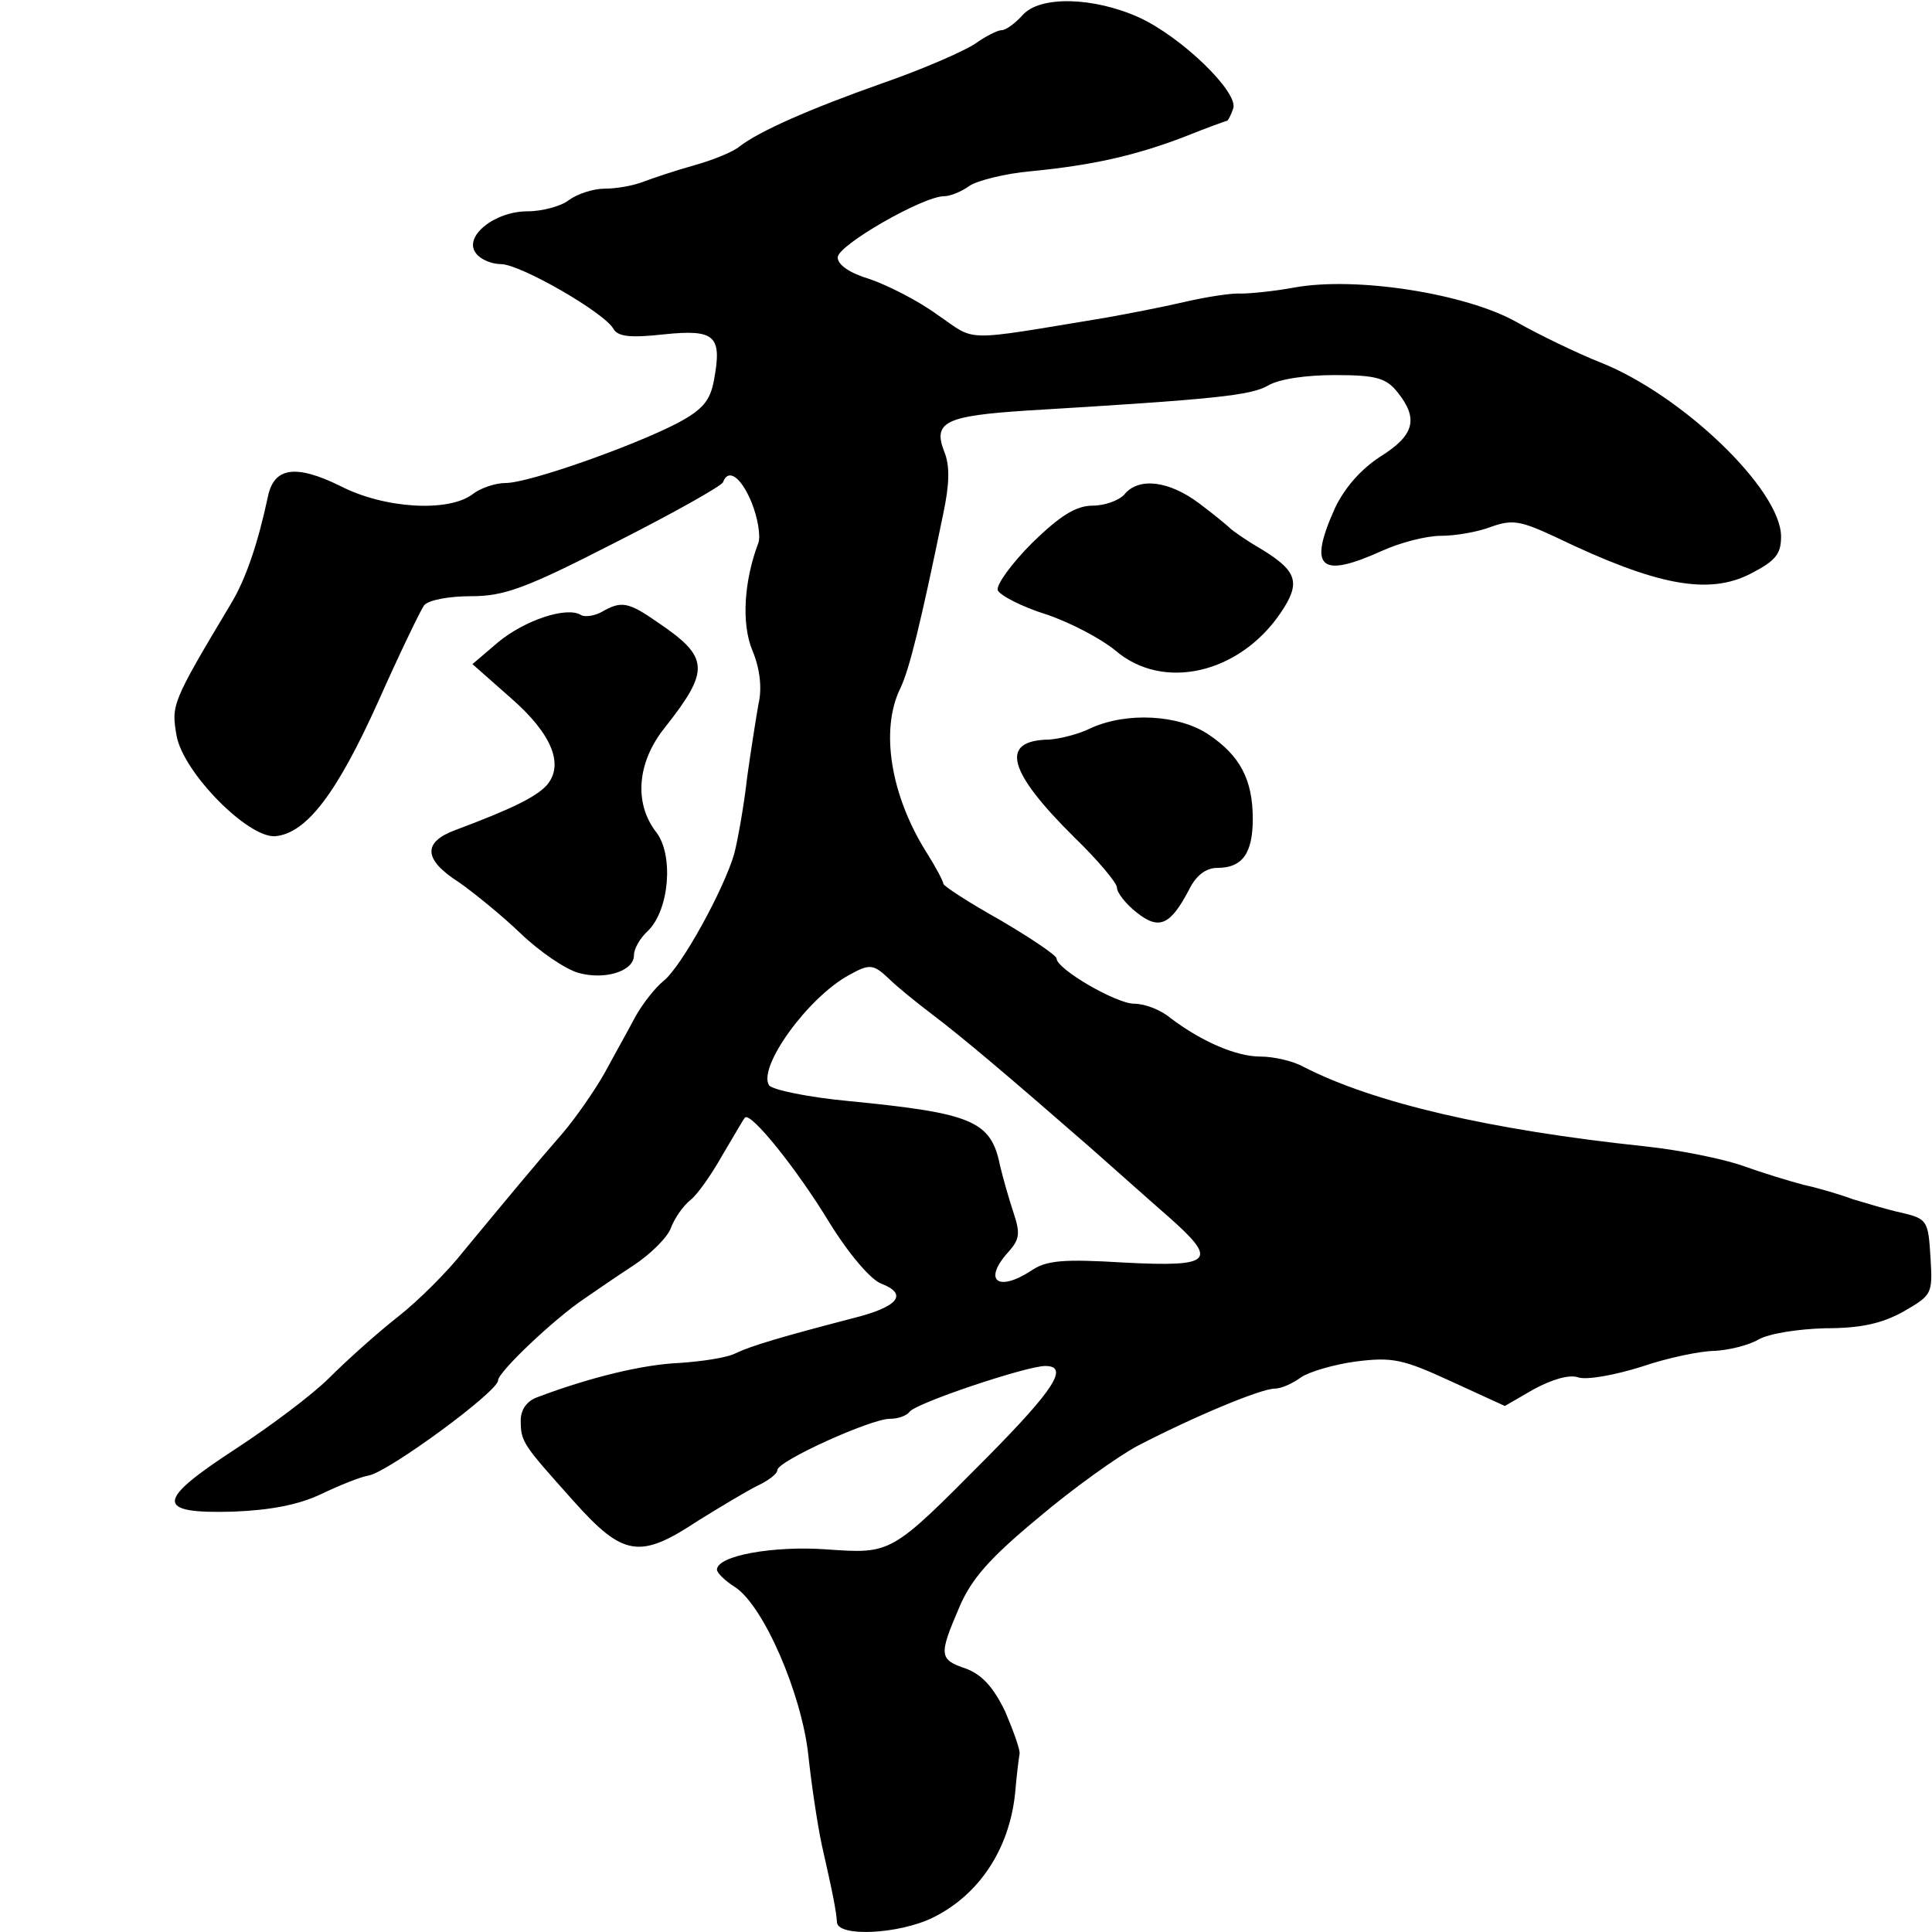
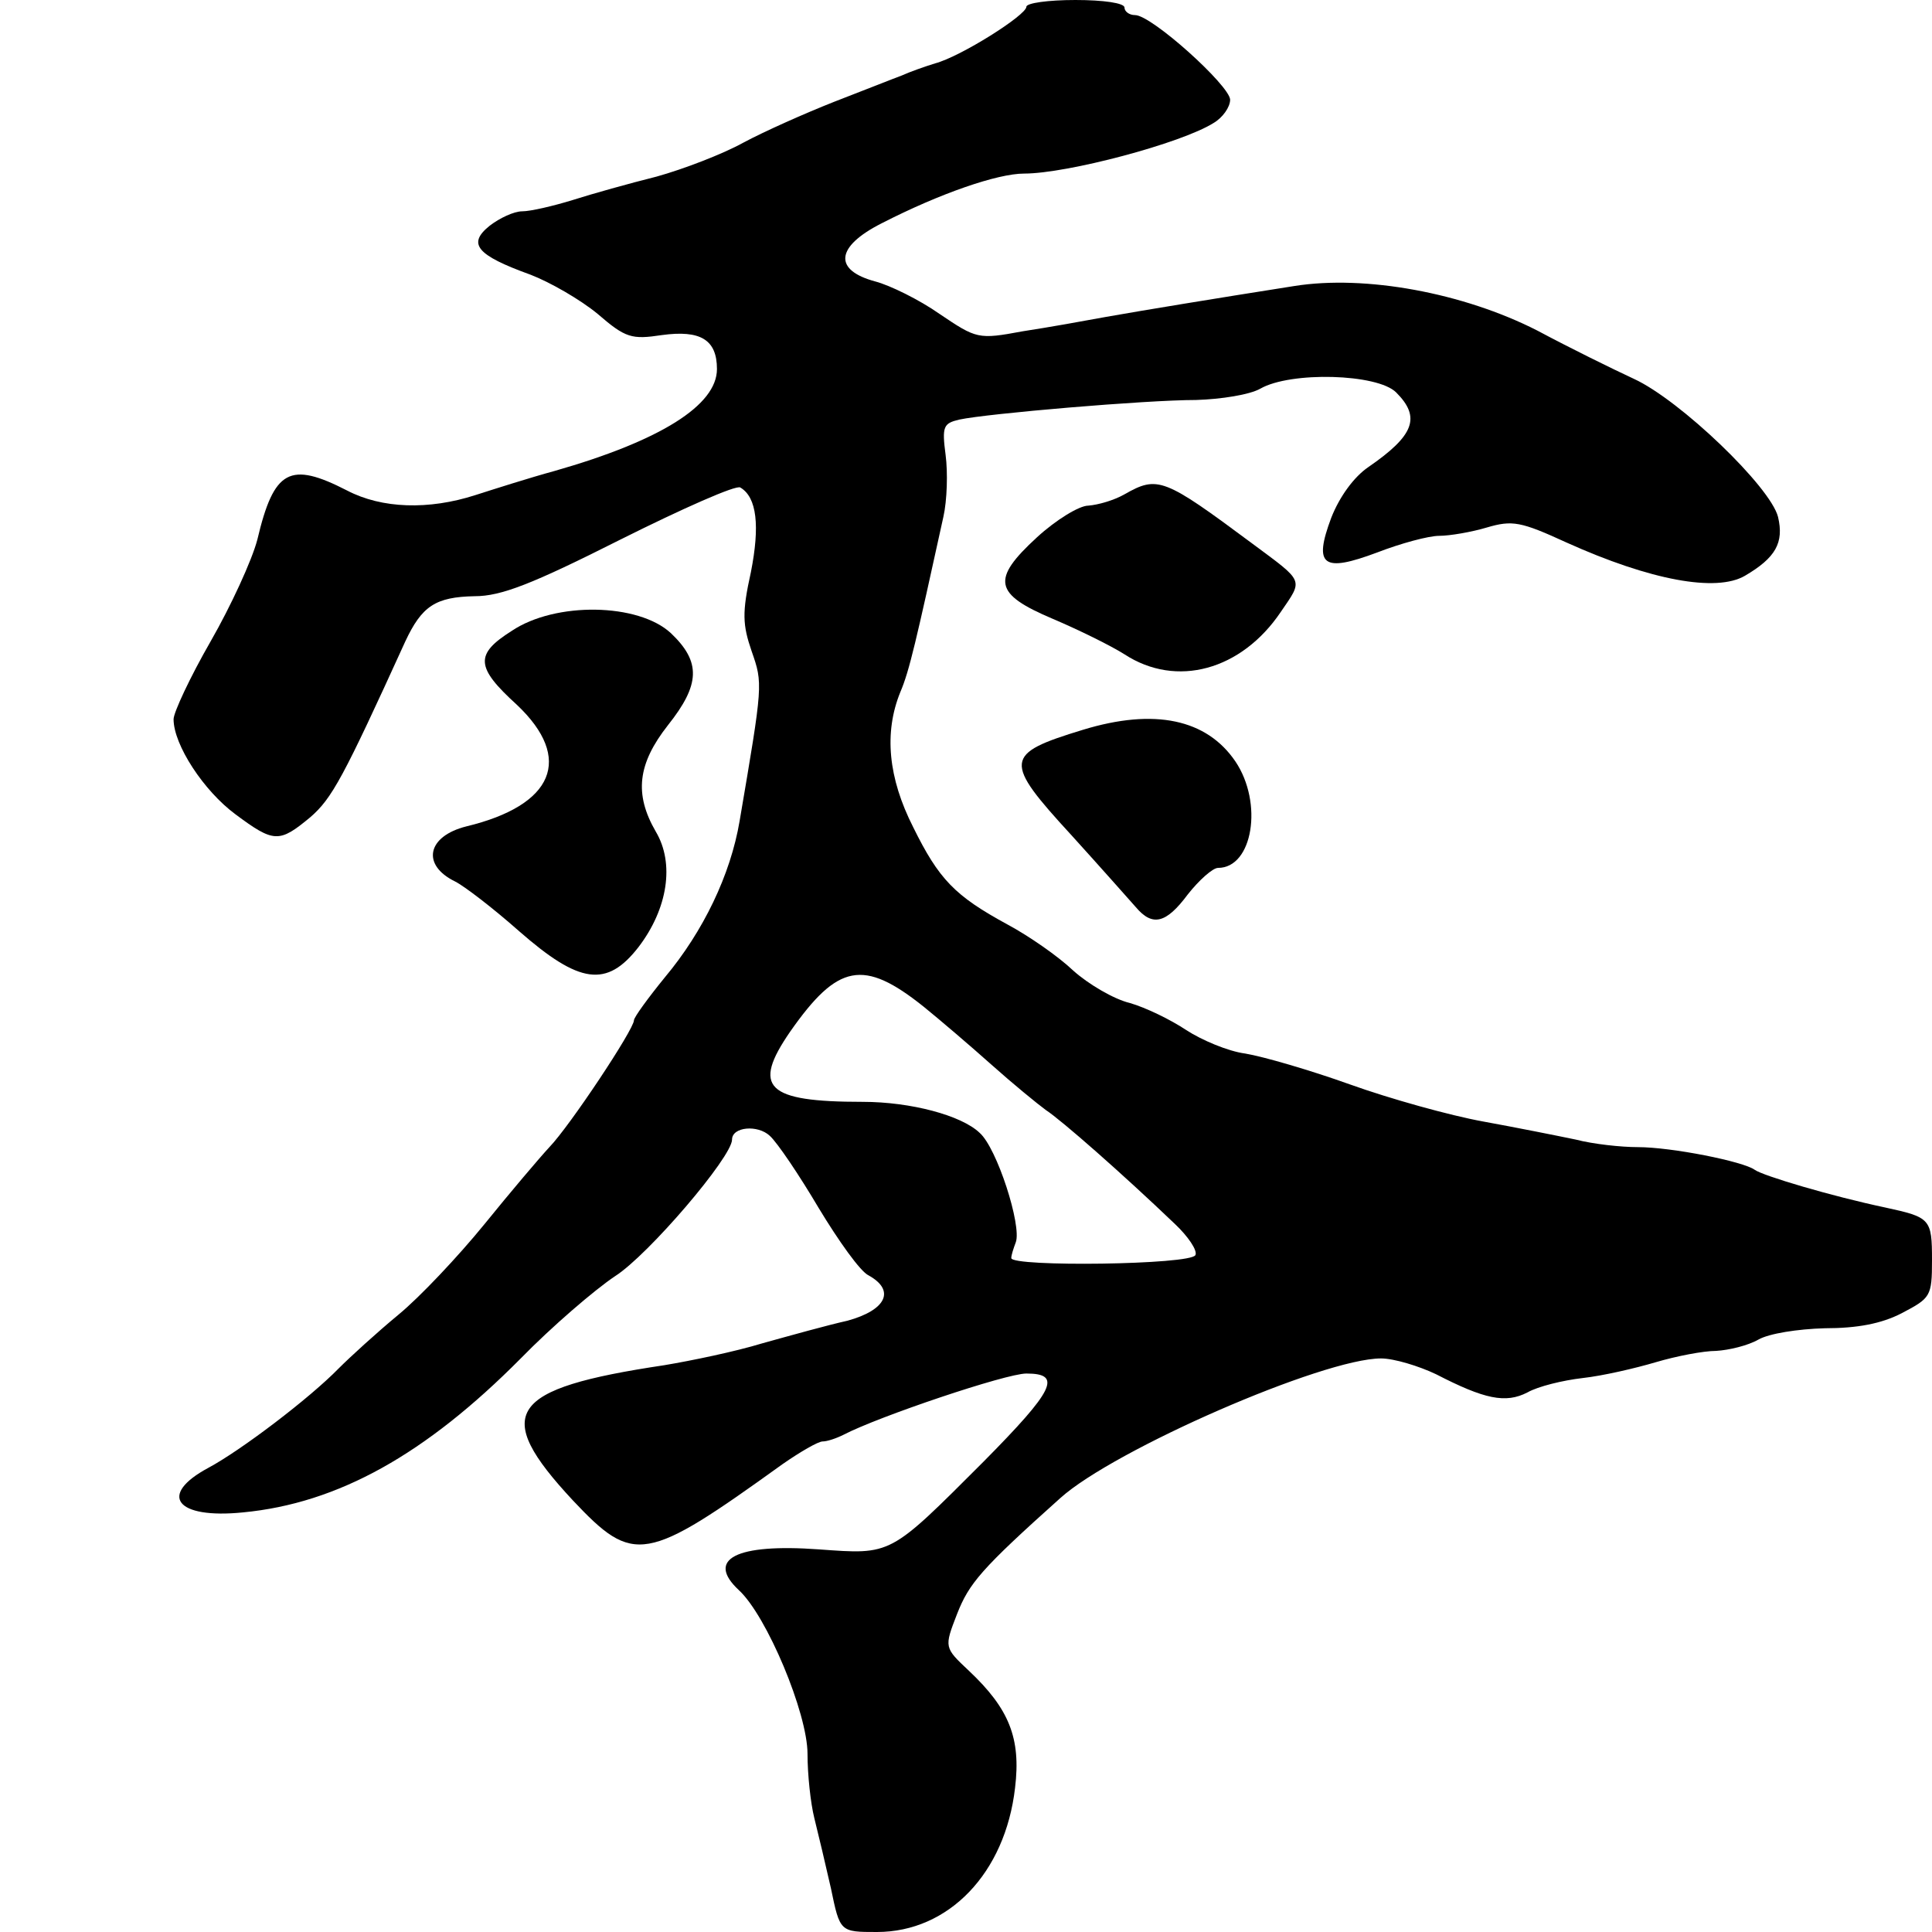
<svg xmlns="http://www.w3.org/2000/svg" version="1.0" width="256pt" height="256pt" viewBox="0 0 256 256" preserveAspectRatio="xMidYMid meet">
  <g transform="translate(0,256) scale(0.1,-0.1)" fill="#000000" stroke="none">
-     <path d="M1355 2540 c-10 -11 -22 -20 -28 -20 -5 0 -21 -8 -35 -18 -15 -10 -70 -34 -122 -52 -99 -35 -164 -64 -190 -84 -8 -7 -35 -18 -60 -25 -25 -7 -55 -17 -68 -22 -13 -5 -35 -9 -51 -9 -15 0 -36 -7 -47 -15 -10 -8 -35 -15 -55 -15 -44 0 -86 -34 -68 -56 6 -8 21 -14 33 -14 25 0 137 -64 149 -86 6 -10 22 -12 67 -7 68 7 77 -2 66 -61 -5 -27 -15 -39 -49 -57 -58 -30 -196 -79 -227 -79 -14 0 -34 -7 -44 -15 -32 -24 -117 -19 -175 11 -59 29 -88 25 -96 -14 -13 -61 -29 -109 -49 -142 -79 -132 -79 -134 -72 -175 9 -49 95 -136 131 -133 41 4 81 56 136 178 28 63 56 121 61 128 6 7 33 12 62 12 44 0 72 10 191 71 77 39 141 75 143 80 7 19 24 7 38 -27 8 -20 12 -44 9 -53 -19 -50 -23 -107 -8 -143 10 -24 13 -50 8 -71 -3 -17 -10 -61 -15 -97 -4 -36 -12 -81 -17 -101 -14 -48 -70 -150 -94 -169 -10 -8 -27 -29 -37 -47 -9 -17 -28 -51 -41 -75 -13 -23 -38 -59 -55 -79 -35 -40 -73 -86 -131 -156 -21 -27 -61 -67 -88 -88 -28 -22 -68 -58 -91 -81 -22 -22 -78 -64 -124 -94 -106 -69 -107 -86 -3 -83 50 2 86 9 116 23 23 11 52 23 64 25 26 5 171 111 171 126 0 11 75 82 114 108 13 9 42 29 65 44 23 15 46 38 50 50 5 13 16 29 26 37 9 7 28 34 42 59 15 25 28 48 30 50 7 9 69 -68 112 -139 26 -42 55 -76 69 -81 36 -14 22 -31 -39 -46 -92 -24 -133 -36 -154 -46 -11 -6 -45 -11 -75 -13 -48 -2 -118 -19 -187 -45 -15 -5 -23 -17 -23 -31 0 -29 3 -32 70 -107 66 -74 88 -77 165 -26 29 18 64 39 78 46 15 7 27 16 27 21 0 12 124 68 149 68 11 0 22 4 26 9 6 11 155 61 180 61 32 0 12 -31 -77 -121 -128 -129 -126 -128 -213 -122 -69 5 -145 -8 -145 -27 0 -4 11 -15 24 -23 38 -25 88 -141 97 -222 4 -38 12 -92 18 -120 15 -66 19 -87 20 -102 1 -20 82 -16 127 6 61 30 101 90 109 164 2 24 5 48 6 53 1 5 -8 30 -19 56 -16 33 -31 49 -52 57 -36 12 -36 18 -9 81 16 38 41 66 105 119 46 39 105 81 131 95 75 39 164 76 182 76 9 0 24 7 35 15 10 7 43 17 73 21 48 6 62 3 125 -26 l72 -33 38 22 c24 13 47 20 59 16 11 -4 49 3 84 14 35 12 79 21 97 21 18 1 44 7 58 15 14 8 52 14 89 15 46 0 74 6 103 22 38 22 39 23 36 72 -3 48 -4 51 -38 59 -19 4 -48 13 -65 18 -16 6 -46 15 -65 19 -19 5 -55 16 -80 25 -25 9 -83 21 -130 26 -208 22 -360 58 -452 105 -14 8 -40 14 -58 14 -32 0 -78 20 -119 51 -13 11 -34 19 -48 19 -24 0 -103 46 -103 60 0 4 -34 27 -75 51 -41 23 -75 45 -75 48 0 3 -10 22 -22 41 -48 76 -62 163 -35 218 12 25 27 86 57 232 8 38 9 63 1 82 -15 39 2 47 110 54 250 15 296 20 319 33 15 9 51 14 89 14 55 0 68 -4 83 -23 28 -35 22 -57 -23 -85 -26 -17 -47 -41 -60 -68 -36 -80 -20 -94 62 -57 24 11 59 20 78 20 19 0 49 5 67 12 28 10 39 8 86 -14 133 -64 202 -77 258 -48 33 17 40 26 40 49 0 62 -131 188 -240 231 -30 12 -80 36 -110 53 -67 38 -213 61 -295 46 -27 -5 -59 -8 -70 -8 -11 1 -45 -4 -75 -11 -30 -7 -77 -16 -105 -21 -194 -32 -170 -32 -223 4 -26 19 -66 39 -89 47 -27 8 -43 19 -43 29 0 16 113 81 141 81 8 0 23 6 34 14 11 7 47 16 80 19 83 8 140 21 205 46 30 12 55 21 56 21 1 0 5 7 8 16 8 21 -68 95 -125 121 -60 27 -131 29 -154 3z m-177 -1277 c10 -10 36 -31 57 -47 41 -31 100 -81 209 -176 34 -30 81 -72 104 -92 67 -59 59 -67 -58 -61 -82 5 -104 3 -124 -11 -45 -29 -64 -12 -29 26 14 16 15 24 6 51 -6 18 -14 46 -18 63 -12 59 -37 69 -200 85 -54 5 -102 15 -106 21 -15 24 51 116 106 146 27 15 32 15 53 -5z" />
-     <path d="M1490 1905 c-7 -8 -26 -15 -42 -15 -22 0 -43 -13 -80 -49 -28 -28 -48 -56 -46 -63 3 -7 32 -22 64 -32 33 -11 74 -33 92 -48 63 -54 164 -31 219 50 27 40 22 55 -25 84 -21 12 -39 25 -42 28 -3 3 -21 18 -41 33 -40 30 -80 35 -99 12z" />
-     <path d="M797 1749 c-9 -5 -22 -7 -27 -4 -19 12 -75 -7 -110 -36 l-34 -29 51 -45 c55 -48 71 -89 47 -116 -14 -15 -46 -31 -121 -59 -43 -16 -42 -39 5 -69 20 -14 57 -44 82 -68 25 -24 59 -47 76 -52 35 -10 74 2 74 23 0 9 8 23 19 33 28 28 34 101 10 131 -29 38 -25 92 12 138 60 76 59 93 -9 139 -40 28 -49 29 -75 14z" />
-     <path d="M1445 1595 c-16 -8 -41 -14 -55 -15 -66 -1 -55 -42 34 -130 31 -30 56 -60 56 -66 0 -7 12 -22 26 -33 30 -24 45 -17 70 31 9 18 22 28 37 28 33 0 47 19 47 65 0 52 -17 84 -59 112 -39 26 -108 30 -156 8z" />
+     <path d="M1360 2551 c0 -11 -87 -66 -121 -75 -13 -4 -33 -11 -44 -16 -11 -4 -51 -20 -90 -35 -38 -15 -92 -39 -120 -54 -27 -15 -79 -35 -115 -45 -36 -9 -86 -23 -111 -31 -26 -8 -56 -15 -67 -15 -11 0 -30 -9 -43 -19 -30 -24 -18 -39 54 -65 26 -10 66 -33 89 -52 37 -32 45 -34 85 -28 51 7 73 -6 73 -45 0 -48 -75 -95 -215 -135 -33 -9 -80 -24 -105 -32 -62 -20 -124 -18 -170 6 -76 39 -97 28 -119 -65 -7 -27 -35 -88 -62 -135 -27 -47 -49 -94 -49 -103 0 -34 40 -95 82 -126 51 -38 58 -38 99 -4 29 25 44 53 126 233 22 47 40 59 92 60 35 0 76 16 193 75 82 41 154 73 159 69 22 -13 26 -51 14 -112 -12 -54 -11 -70 1 -105 15 -43 15 -43 -16 -225 -12 -71 -48 -146 -99 -207 -22 -27 -41 -53 -41 -57 0 -12 -85 -140 -112 -168 -13 -14 -52 -60 -86 -102 -35 -43 -86 -97 -114 -120 -29 -24 -64 -56 -79 -71 -39 -40 -130 -109 -173 -132 -67 -36 -43 -68 46 -59 126 12 242 77 368 204 41 42 98 91 125 109 44 28 155 158 155 181 0 17 34 20 50 5 10 -9 39 -52 65 -96 26 -43 55 -84 66 -89 36 -20 23 -46 -28 -60 -27 -6 -77 -20 -113 -30 -36 -11 -94 -23 -130 -29 -207 -31 -229 -63 -121 -179 81 -86 96 -83 278 48 23 16 47 30 53 30 6 0 18 4 28 9 46 24 215 81 242 81 48 0 37 -22 -57 -117 -125 -125 -121 -123 -218 -116 -110 8 -150 -13 -106 -54 37 -34 91 -163 91 -217 0 -27 4 -65 9 -85 5 -20 15 -62 22 -93 12 -58 12 -58 61 -58 95 0 170 78 183 191 8 66 -8 105 -61 155 -33 31 -33 31 -16 75 16 41 32 60 137 154 71 64 348 185 425 185 17 0 50 -10 73 -21 64 -33 92 -39 121 -24 14 8 47 16 73 19 27 3 70 13 97 21 27 8 63 15 80 15 17 1 42 7 56 15 14 8 52 14 88 15 43 0 75 6 102 20 38 20 40 22 40 70 0 55 -2 57 -62 70 -71 15 -162 42 -173 50 -15 11 -110 30 -155 30 -22 0 -59 4 -82 10 -24 5 -79 16 -123 24 -44 8 -123 30 -176 49 -53 19 -115 37 -139 41 -23 3 -58 18 -78 31 -21 14 -54 30 -75 36 -21 5 -55 25 -75 43 -20 19 -59 46 -87 61 -70 38 -91 60 -125 129 -33 65 -39 125 -17 179 12 28 21 68 57 232 5 22 6 59 3 82 -5 38 -3 42 18 47 37 8 247 26 314 26 33 1 71 7 85 15 40 23 155 20 180 -5 33 -33 24 -57 -37 -99 -19 -13 -38 -39 -49 -67 -24 -64 -11 -73 61 -46 31 12 68 22 82 22 14 0 43 5 63 11 34 10 45 8 106 -20 111 -50 198 -66 236 -44 41 24 52 44 44 78 -10 40 -130 155 -191 183 -28 13 -85 41 -128 64 -98 50 -228 74 -322 59 -108 -17 -199 -32 -250 -41 -27 -5 -77 -14 -110 -19 -59 -11 -61 -10 -110 23 -27 19 -66 38 -85 43 -56 15 -53 46 8 77 78 40 154 66 189 66 57 0 208 40 251 67 12 7 22 21 22 31 -1 19 -104 112 -126 112 -8 0 -14 5 -14 10 0 6 -28 10 -65 10 -36 0 -65 -4 -65 -9z m-136 -1325 c21 -17 62 -52 90 -77 28 -25 61 -52 72 -60 20 -13 101 -84 171 -151 17 -16 30 -35 27 -41 -5 -13 -244 -16 -244 -4 0 4 3 13 6 21 8 22 -25 125 -48 145 -24 23 -91 41 -155 41 -128 0 -147 19 -96 93 63 90 97 97 177 33z" />
+     <path d="M1490 1905 c-14 -8 -35 -14 -48 -15 -12 0 -43 -19 -68 -42 -61 -56 -57 -75 21 -108 33 -14 76 -35 95 -47 69 -45 155 -21 207 56 30 44 32 39 -38 91 -117 87 -125 90 -169 65z" />
+     <path d="M678 1724 c-49 -31 -48 -48 7 -98 75 -71 49 -133 -67 -161 -52 -13 -60 -51 -15 -73 12 -6 50 -35 85 -66 80 -70 116 -75 158 -21 39 51 48 111 23 153 -29 50 -24 90 16 141 43 54 44 84 4 122 -43 40 -153 42 -211 3z" />
+     <path d="M1435 1593 c-105 -32 -106 -41 -15 -140 39 -43 77 -86 85 -95 22 -26 40 -22 69 17 15 19 33 35 40 35 46 0 60 86 23 141 -38 56 -107 71 -202 42z" />
  </g>
</svg>
